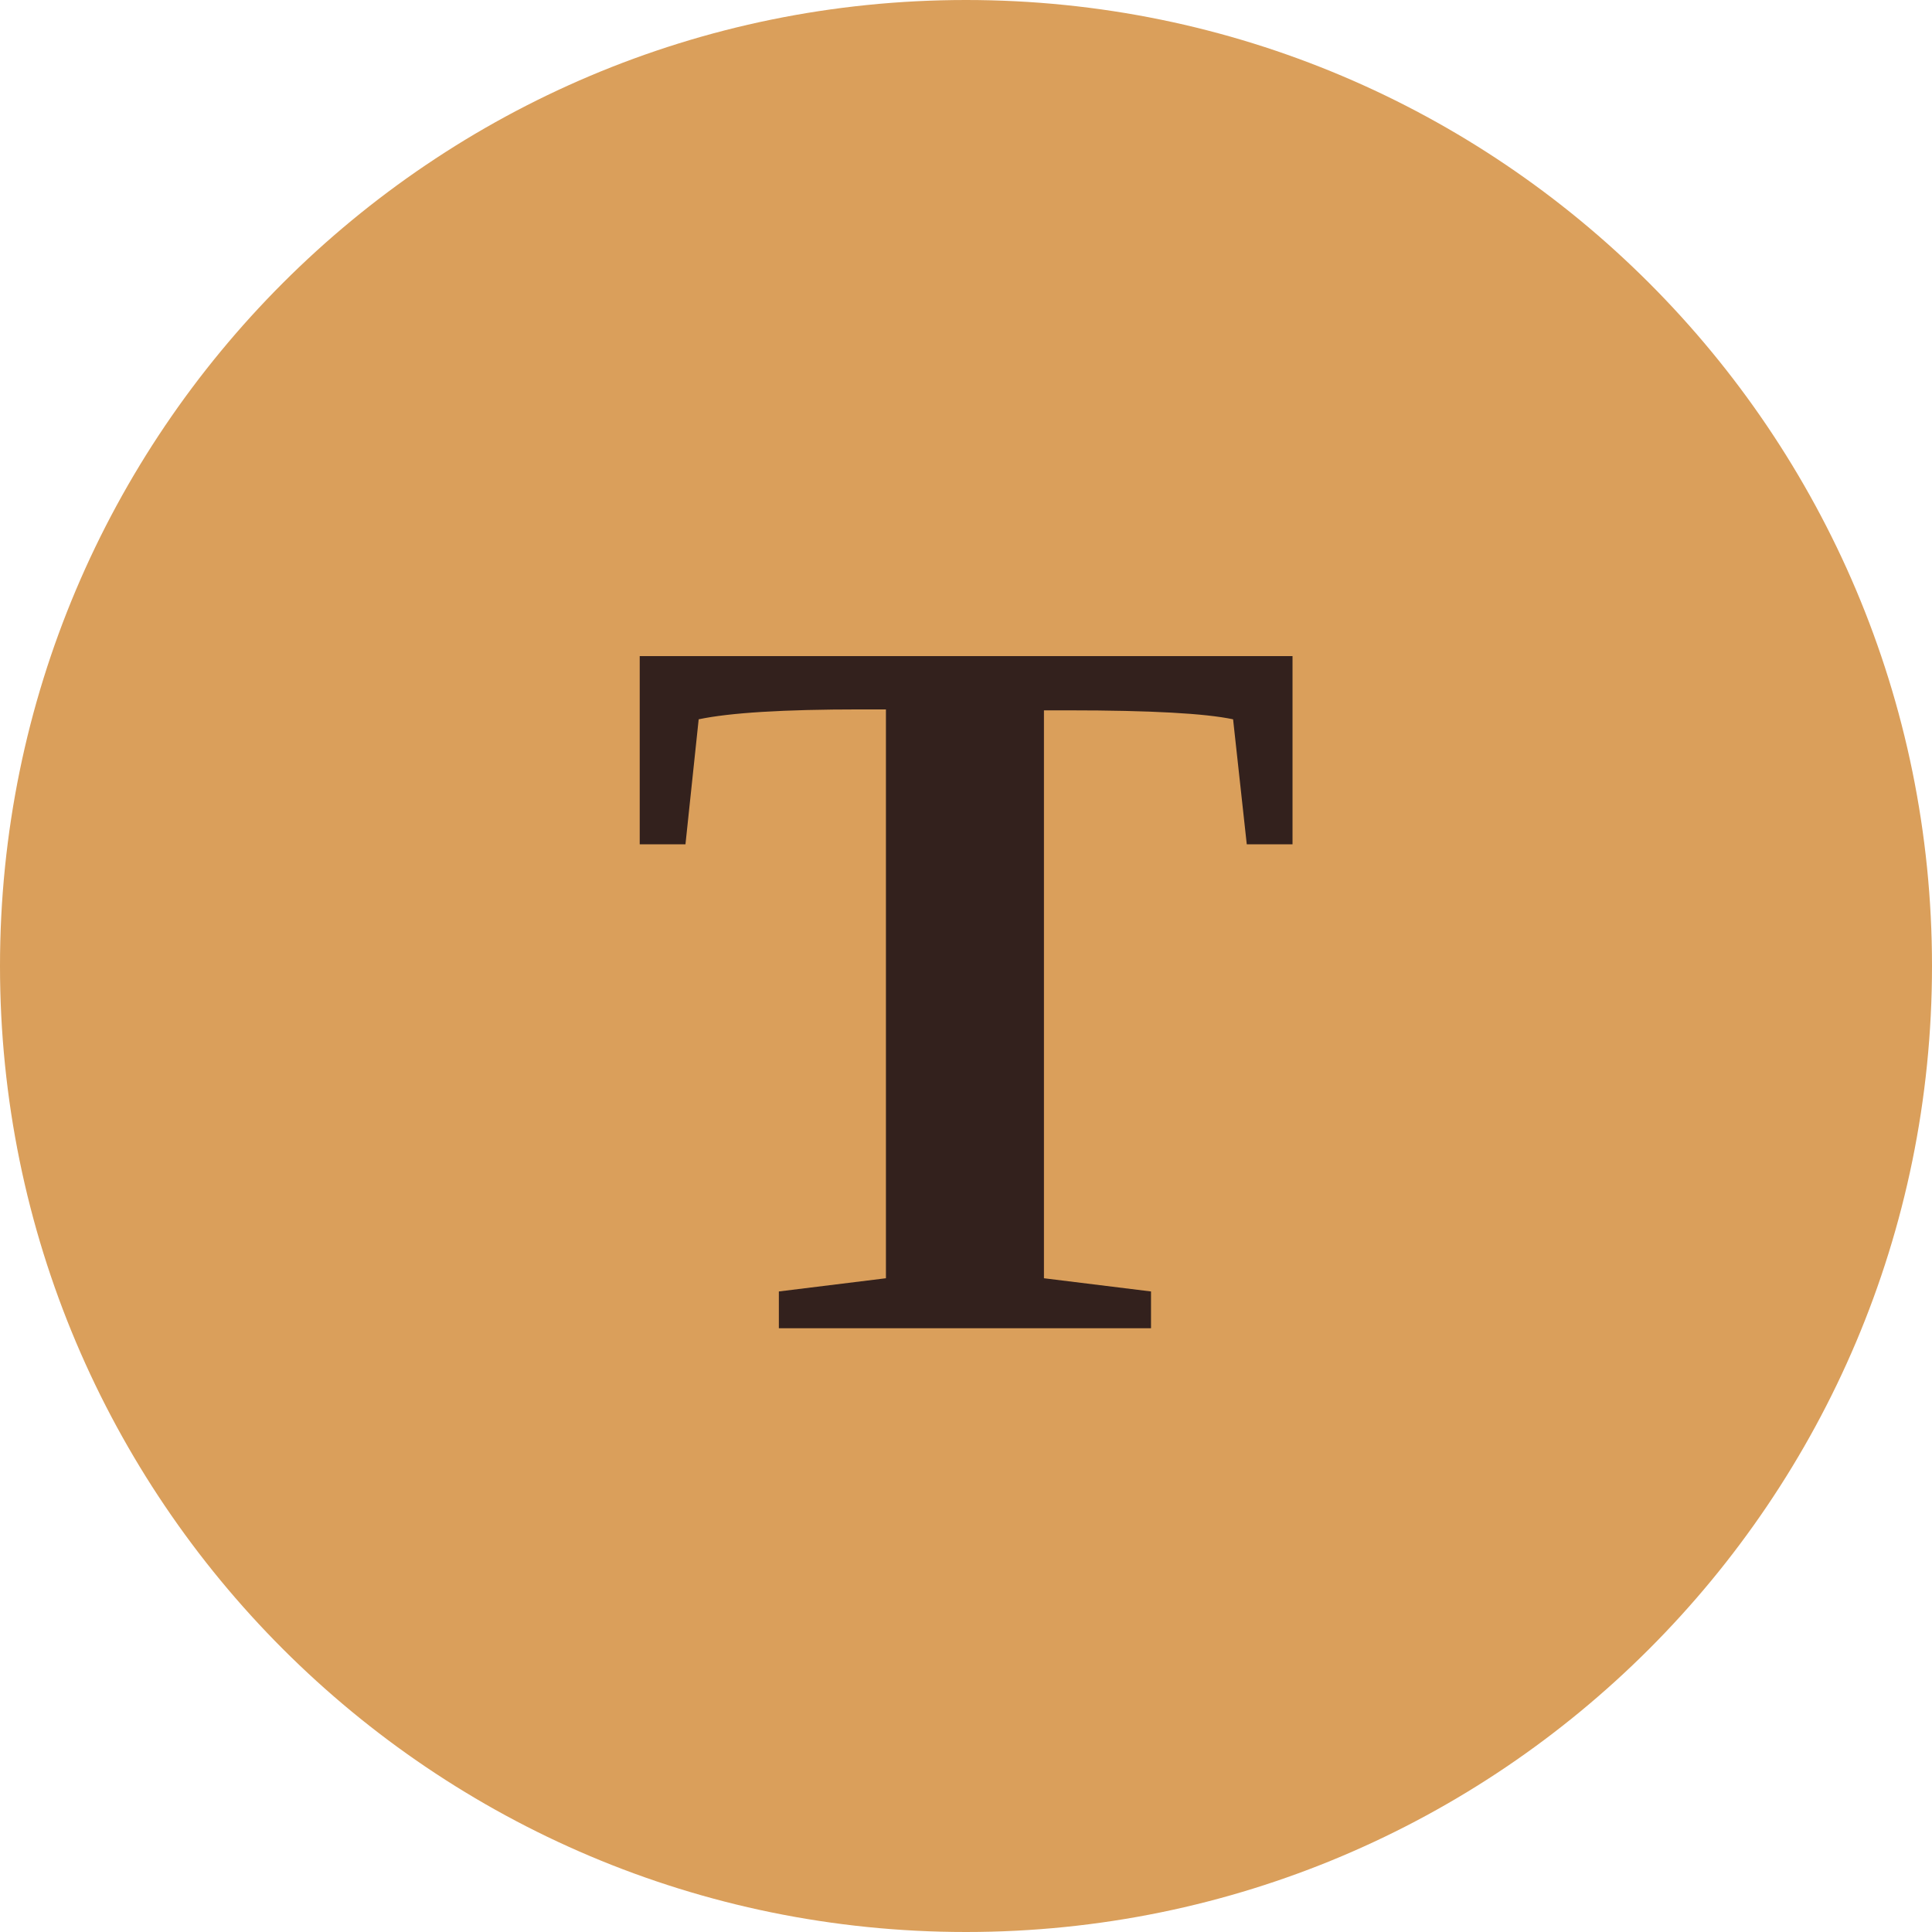
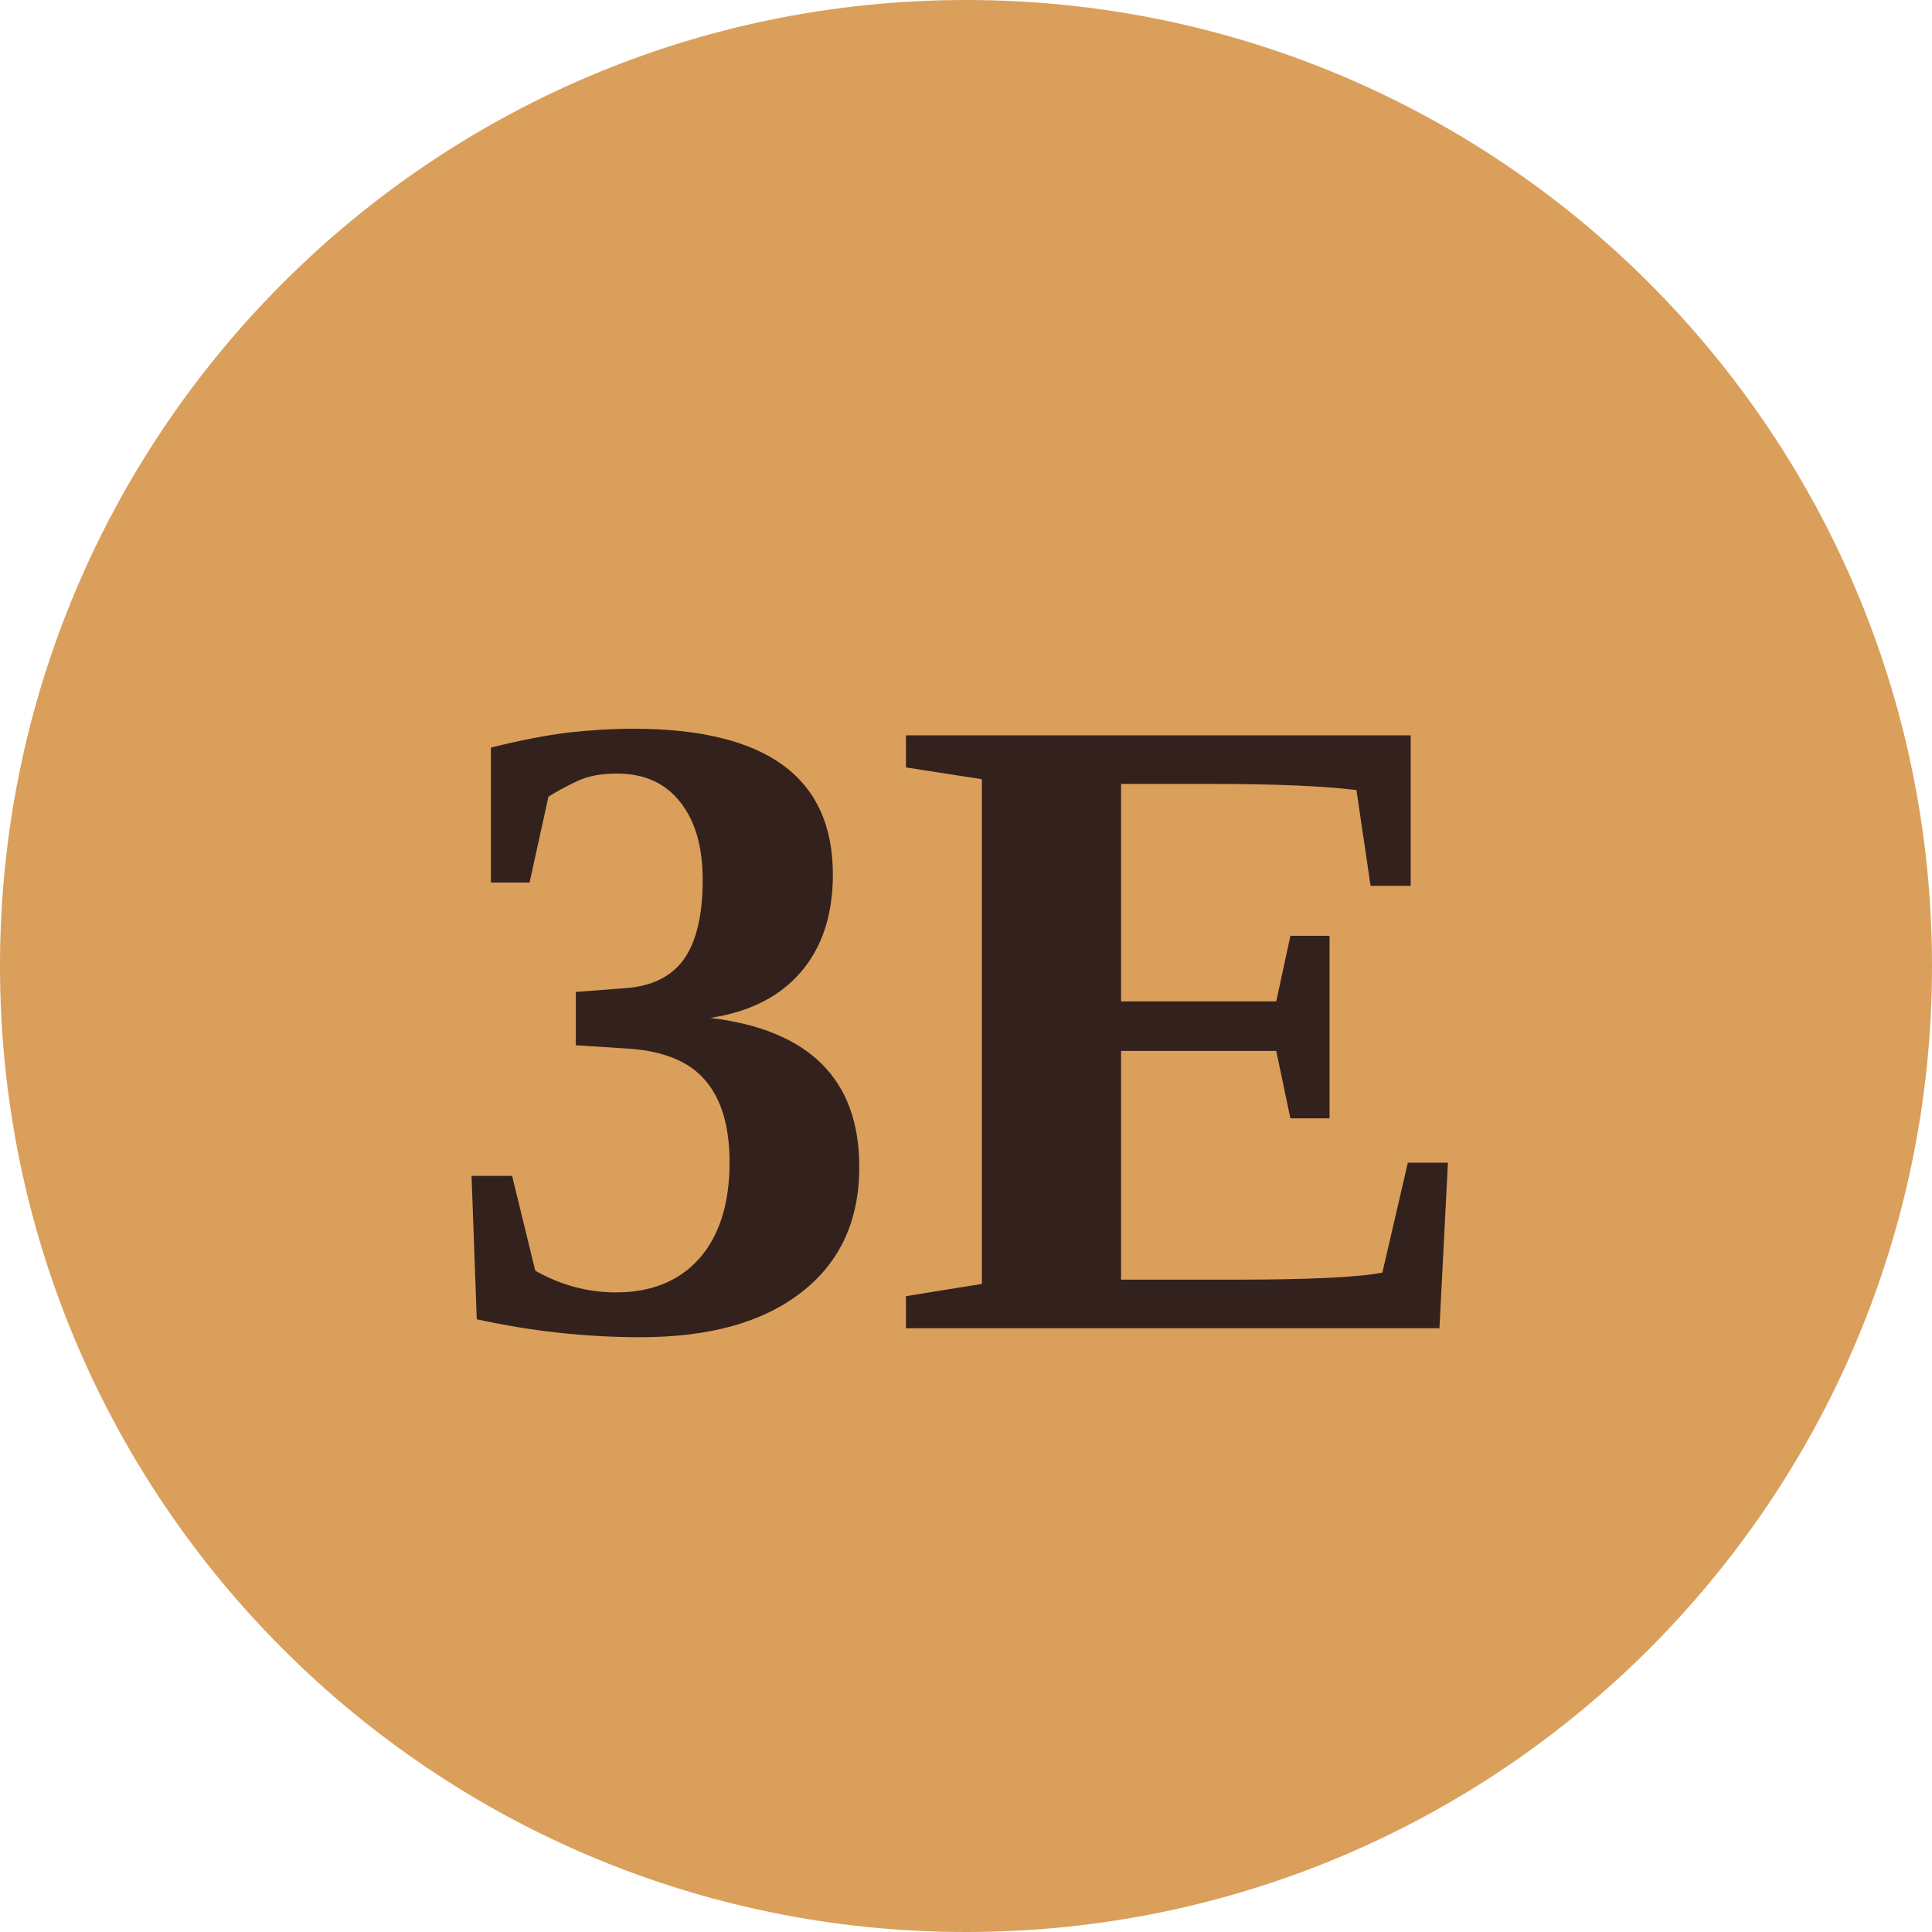
<svg xmlns="http://www.w3.org/2000/svg" viewBox="0 0 64 64">
  <circle cx="32" cy="32" r="32" fill="#DA9F5B" />
-   <text x="32" y="44" font-family="Georgia, 'Times New Roman', serif" font-size="34" font-weight="bold" fill="#33211D" text-anchor="middle">T</text>
+   <text x="32" y="44" font-family="Georgia, 'Times New Roman', serif" font-size="30" font-weight="bold" fill="#33211D" text-anchor="middle">3E</text>
</svg>
